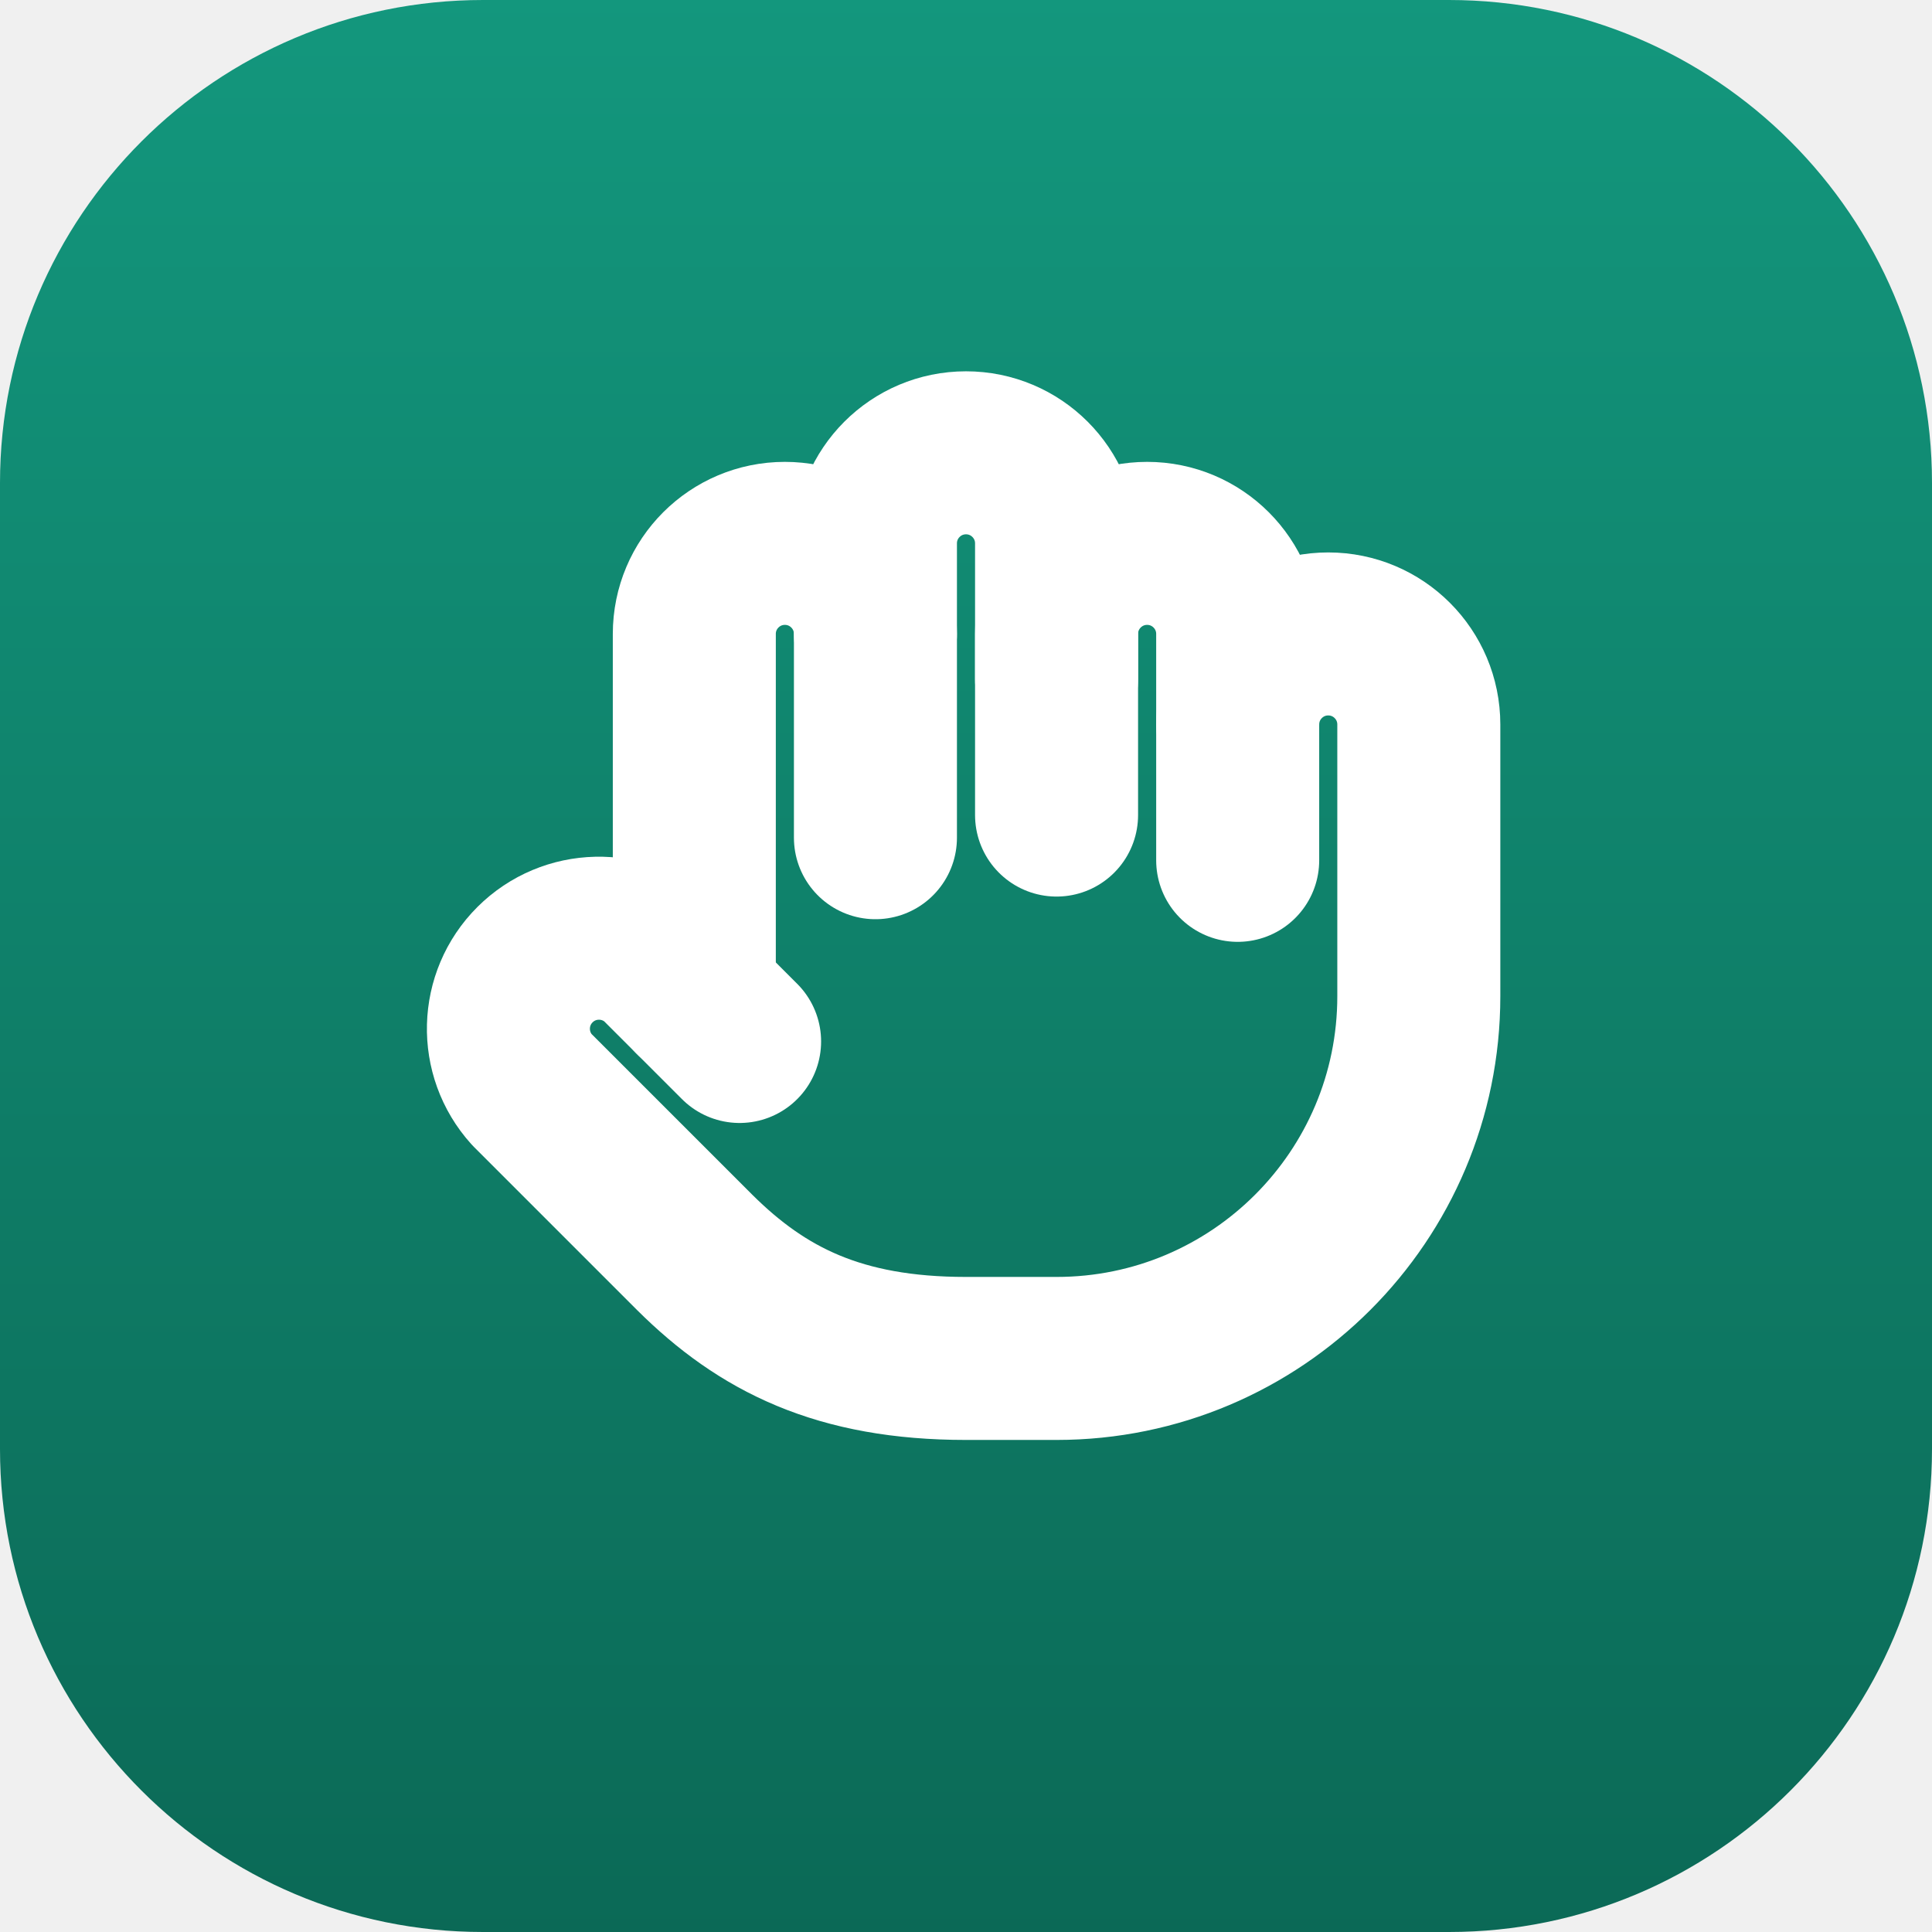
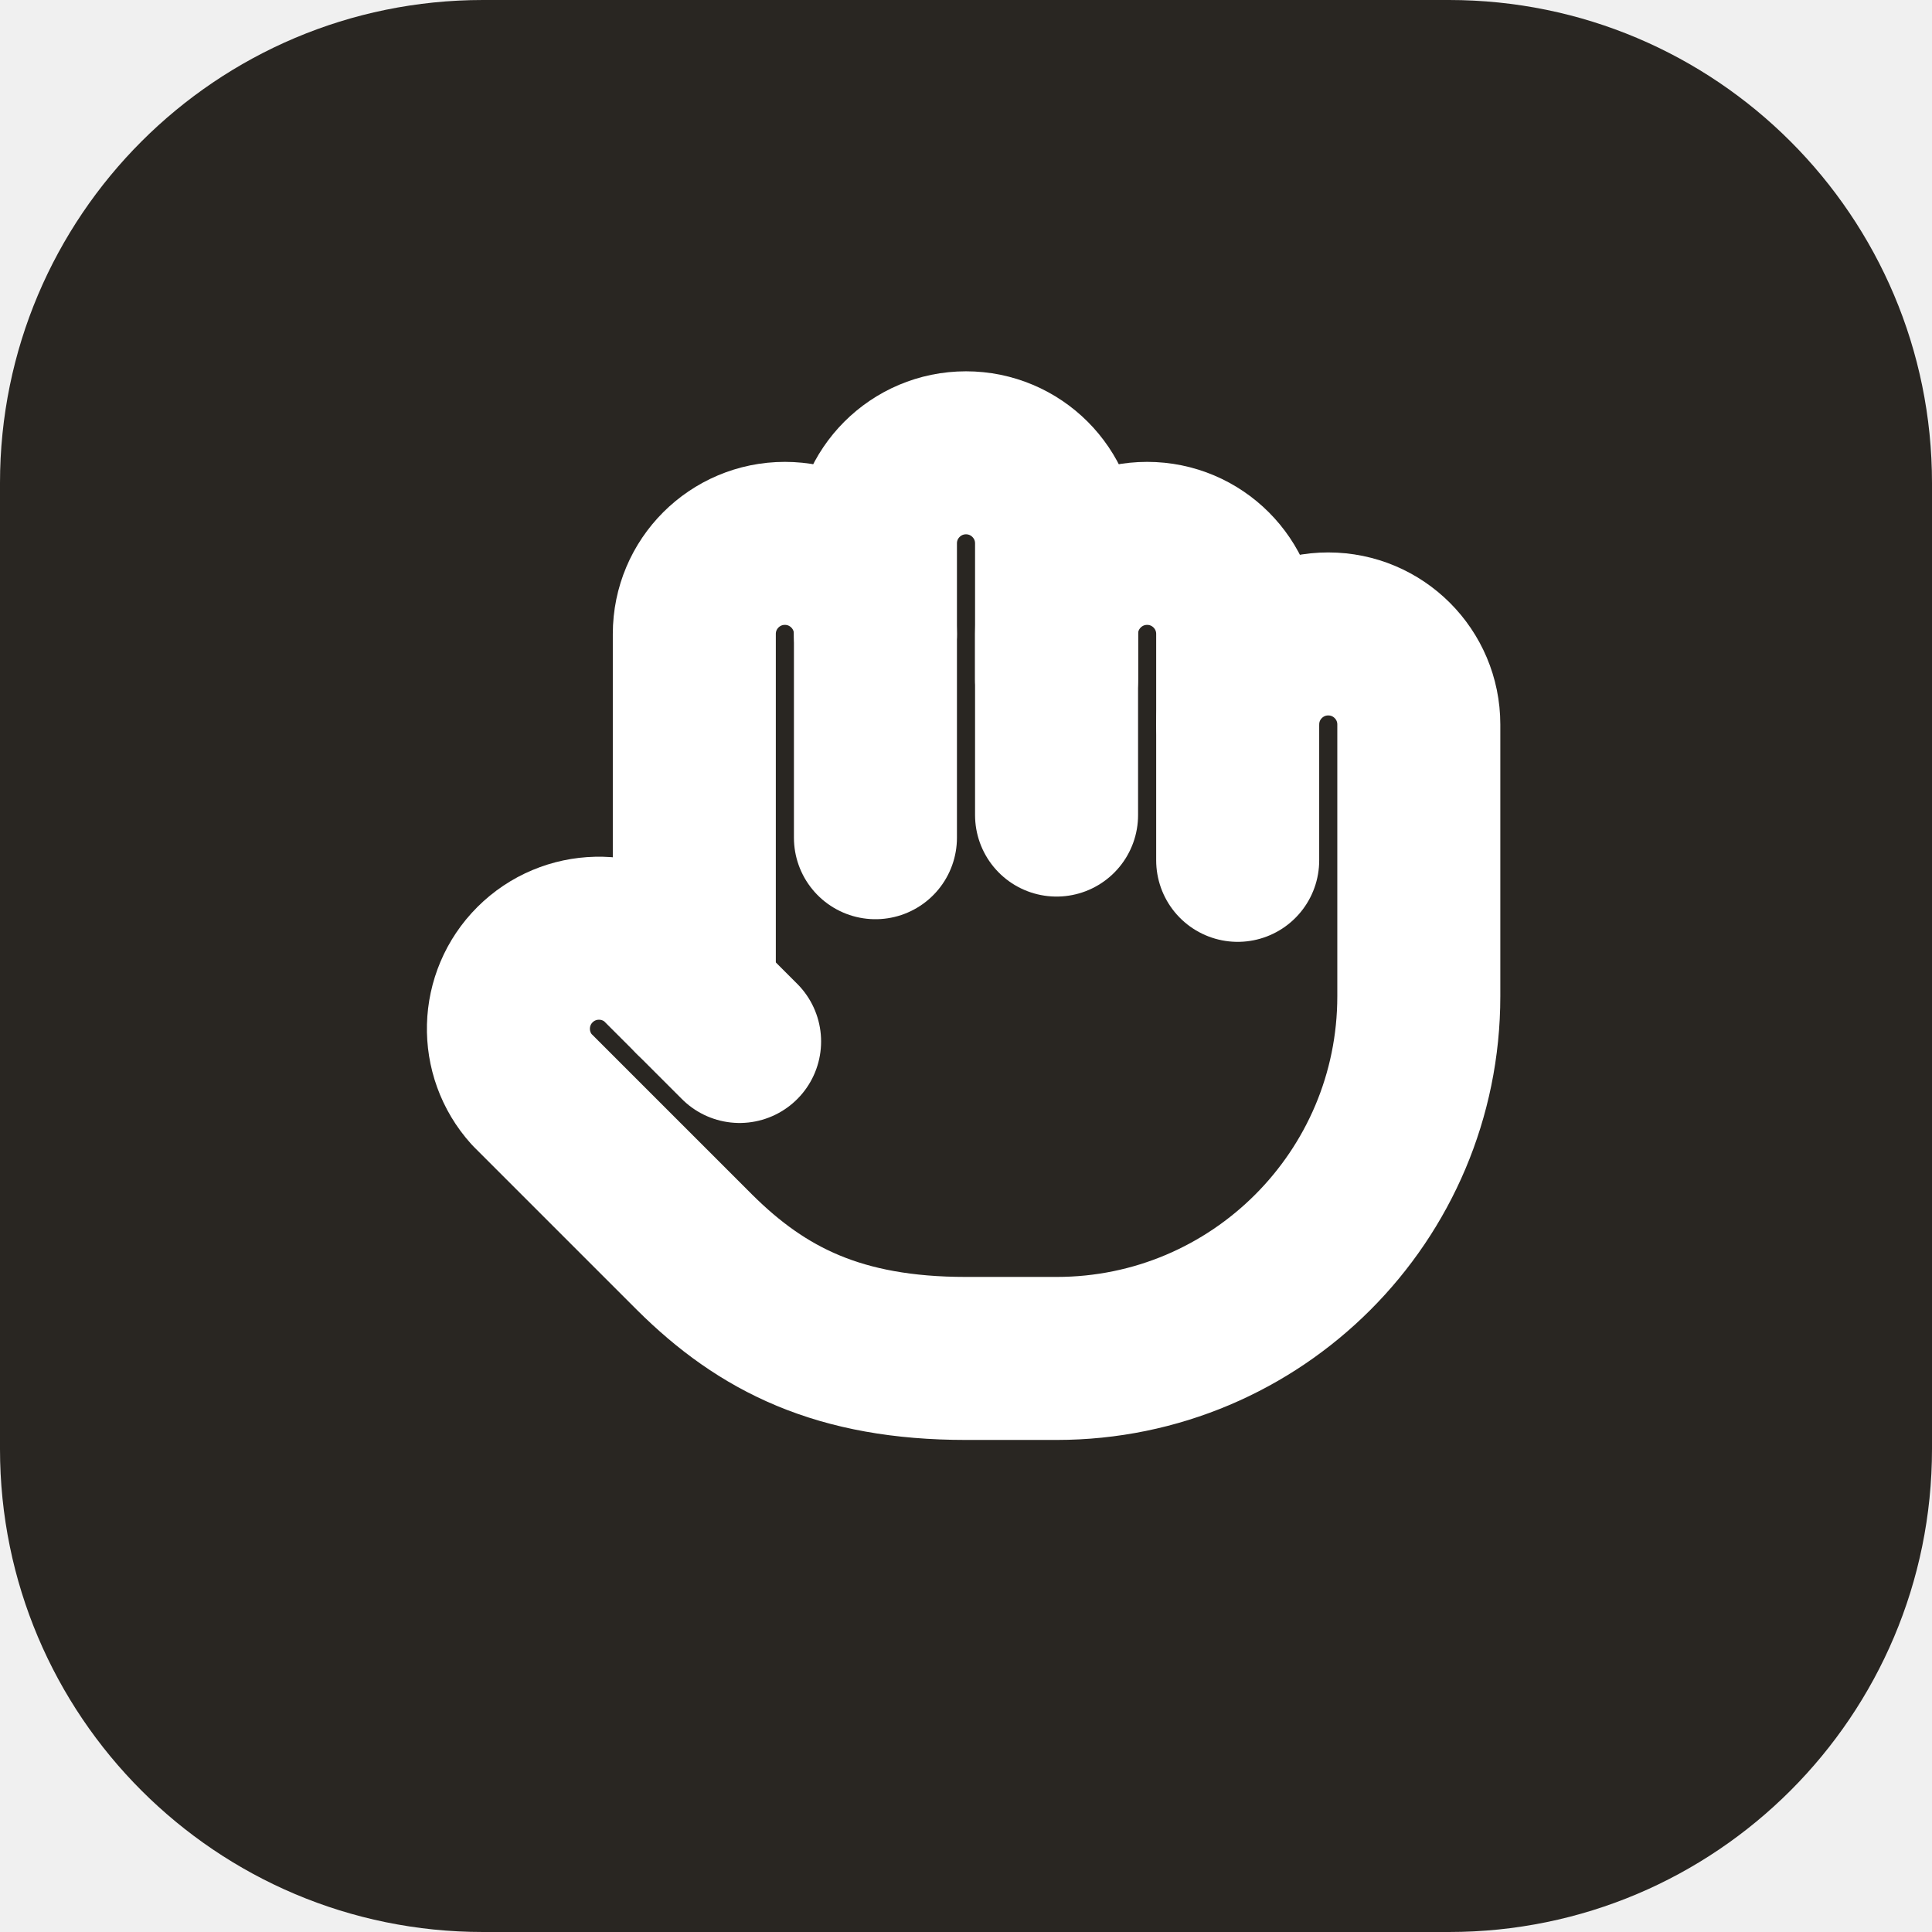
<svg xmlns="http://www.w3.org/2000/svg" viewBox="0 0 64 64">
-   <defs>
-     <linearGradient id="g" x1="0" y1="0" x2="0" y2="1">
-       <stop offset="0" stop-color="#13977d" />
-       <stop offset="1" stop-color="#0b6956" />
-     </linearGradient>
-   </defs>
-   <rect width="64" height="64" rx="16" fill="url(#g)" />
+   <rect width="64" height="64" rx="16" fill="#292622" />
  <g fill="none" stroke="#fff" stroke-width="3.6" stroke-linecap="round" stroke-linejoin="round" transform="translate(14 12) scale(1.5)">
    <path d="M18 11V6a2 2 0 0 0-4 0v1" />
    <path d="M14 10V4a2 2 0 0 0-4 0v2" />
    <path d="M10 10.5V6a2 2 0 0 0-4 0v8" />
    <path d="M18 8a2 2 0 1 1 4 0v6a8 8 0 0 1-8 8h-2c-2.8 0-4.5-.86-5.99-2.34l-3.6-3.6a2 2 0 0 1 2.83-2.82L7 15" />
  </g>
</svg>
